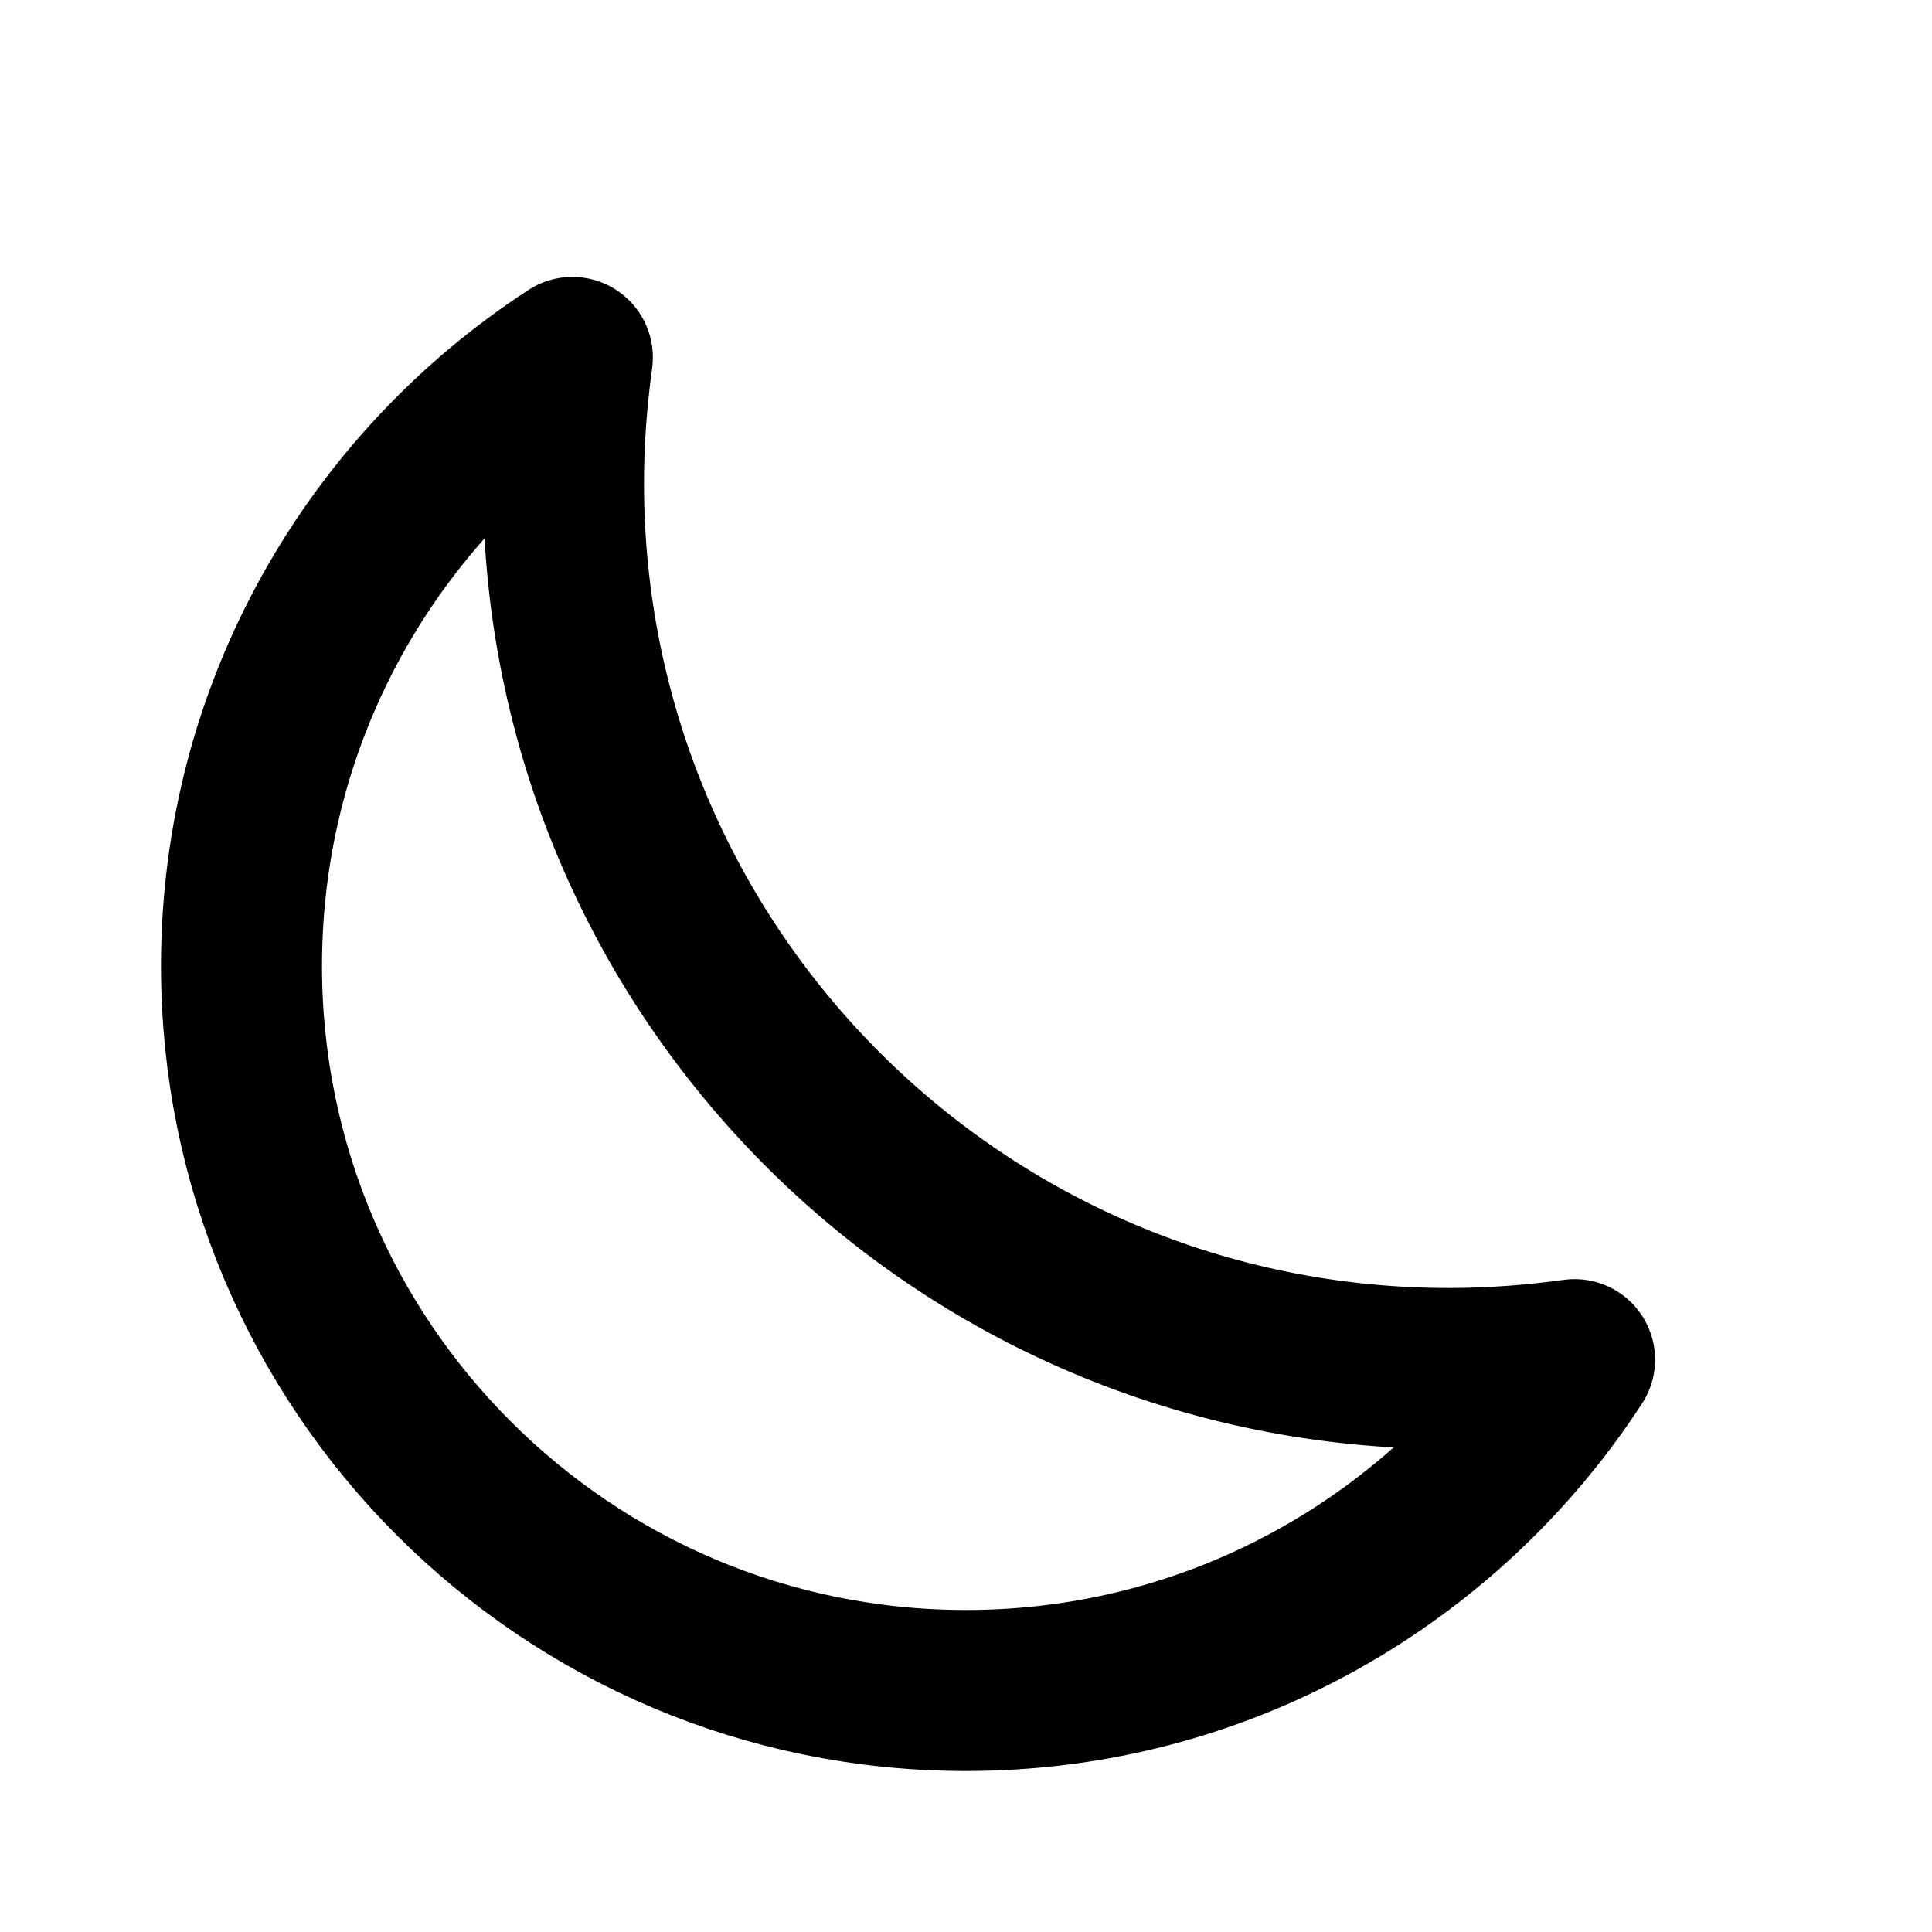
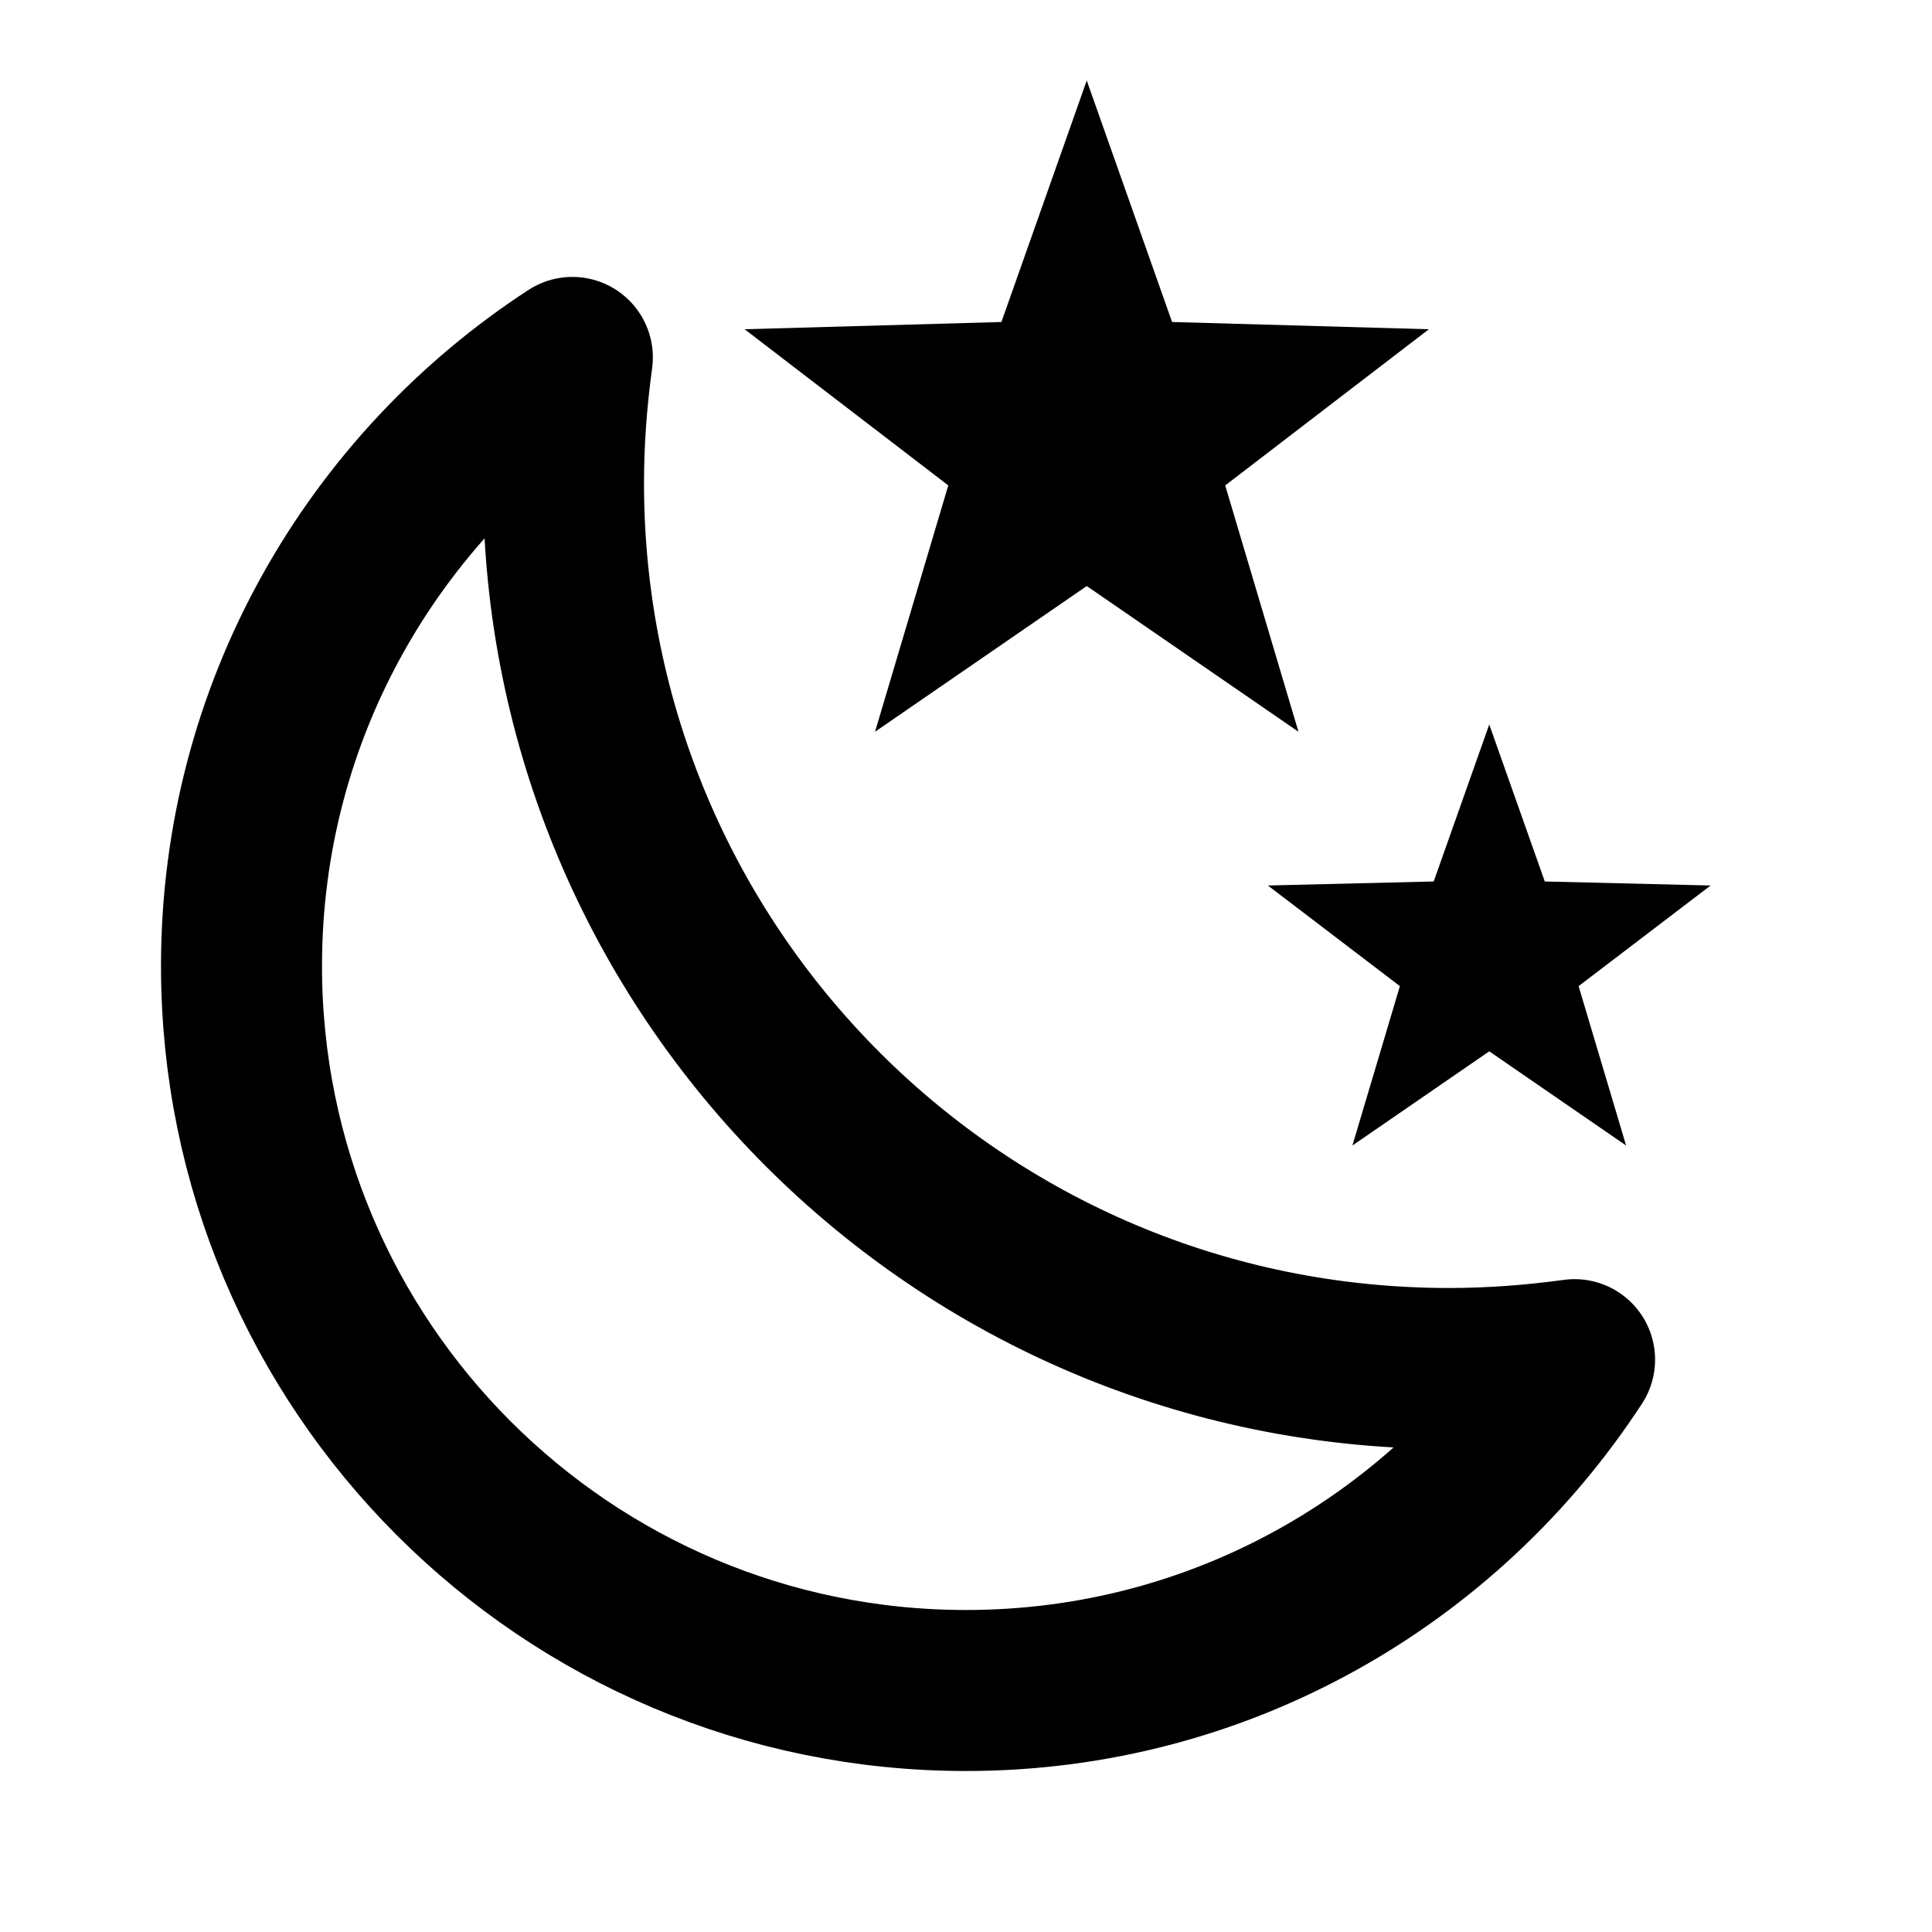
<svg xmlns="http://www.w3.org/2000/svg" width="1em" height="1em" viewBox="0 0 24 24">
-   <path fill="none" stroke="currentColor" stroke-dasharray="56" stroke-linecap="round" stroke-linejoin="round" stroke-width="2" d="M7 6c0 6.08 4.92 11 11 11c0.53 0 1.05 -0.04 1.56 -0.11c-1.61 2.47 -4.39 4.11 -7.56 4.11c-4.97 0 -9 -4.03 -9 -9c0 -3.17 1.64 -5.95 4.11 -7.56c-0.07 0.51 -0.11 1.03 -0.11 1.56Z">
-     <animate fill="freeze" attributeName="stroke-dashoffset" dur="0.6s" values="56;0" />
-   </path>
+   <path fill="none" stroke="currentColor" stroke-dasharray="56" stroke-linecap="round" stroke-linejoin="round" stroke-width="2" d="M7 6c0 6.08 4.92 11 11 11c0.53 0 1.05 -0.04 1.56 -0.11c-1.61 2.47 -4.39 4.11 -7.56 4.11c-4.97 0 -9 -4.03 -9 -9c0 -3.17 1.64 -5.95 4.11 -7.56c-0.07 0.51 -0.11 1.03 -0.11 1.56Z" stroke-dashoffset="0" />
  <g fill="currentColor">
-     <path d="M15.22 6.03l2.53 -1.94l-3.19 -0.09l-1.06 -3l-1.06 3l-3.19 0.09l2.53 1.94l-0.91 3.06l2.63 -1.81l2.63 1.81l-0.91 -3.06Z" opacity="0">
-       <animate fill="freeze" attributeName="opacity" begin="0.7s" dur="0.4s" to="1" />
-     </path>
-     <path d="M19.61 12.25l1.64 -1.25l-2.06 -0.05l-0.69 -1.95l-0.69 1.95l-2.06 0.05l1.64 1.25l-0.59 1.98l1.7 -1.17l1.7 1.17l-0.59 -1.98Z" opacity="0">
-       <animate fill="freeze" attributeName="opacity" begin="1.1s" dur="0.4s" to="1" />
-     </path>
+     <path d="M15.22 6.03l2.53 -1.94l-3.19 -0.09l-1.06 -3l-1.06 3l-3.19 0.09l2.53 1.94l-0.91 3.06l2.63 -1.81l2.63 1.81l-0.91 -3.06Z" opacity="1" />
+     <path d="M19.61 12.25l1.64 -1.25l-2.06 -0.05l-0.69 -1.95l-0.69 1.95l-2.06 0.05l1.64 1.25l-0.59 1.98l1.7 -1.17l1.7 1.17l-0.59 -1.98Z" opacity="1" />
  </g>
</svg>
